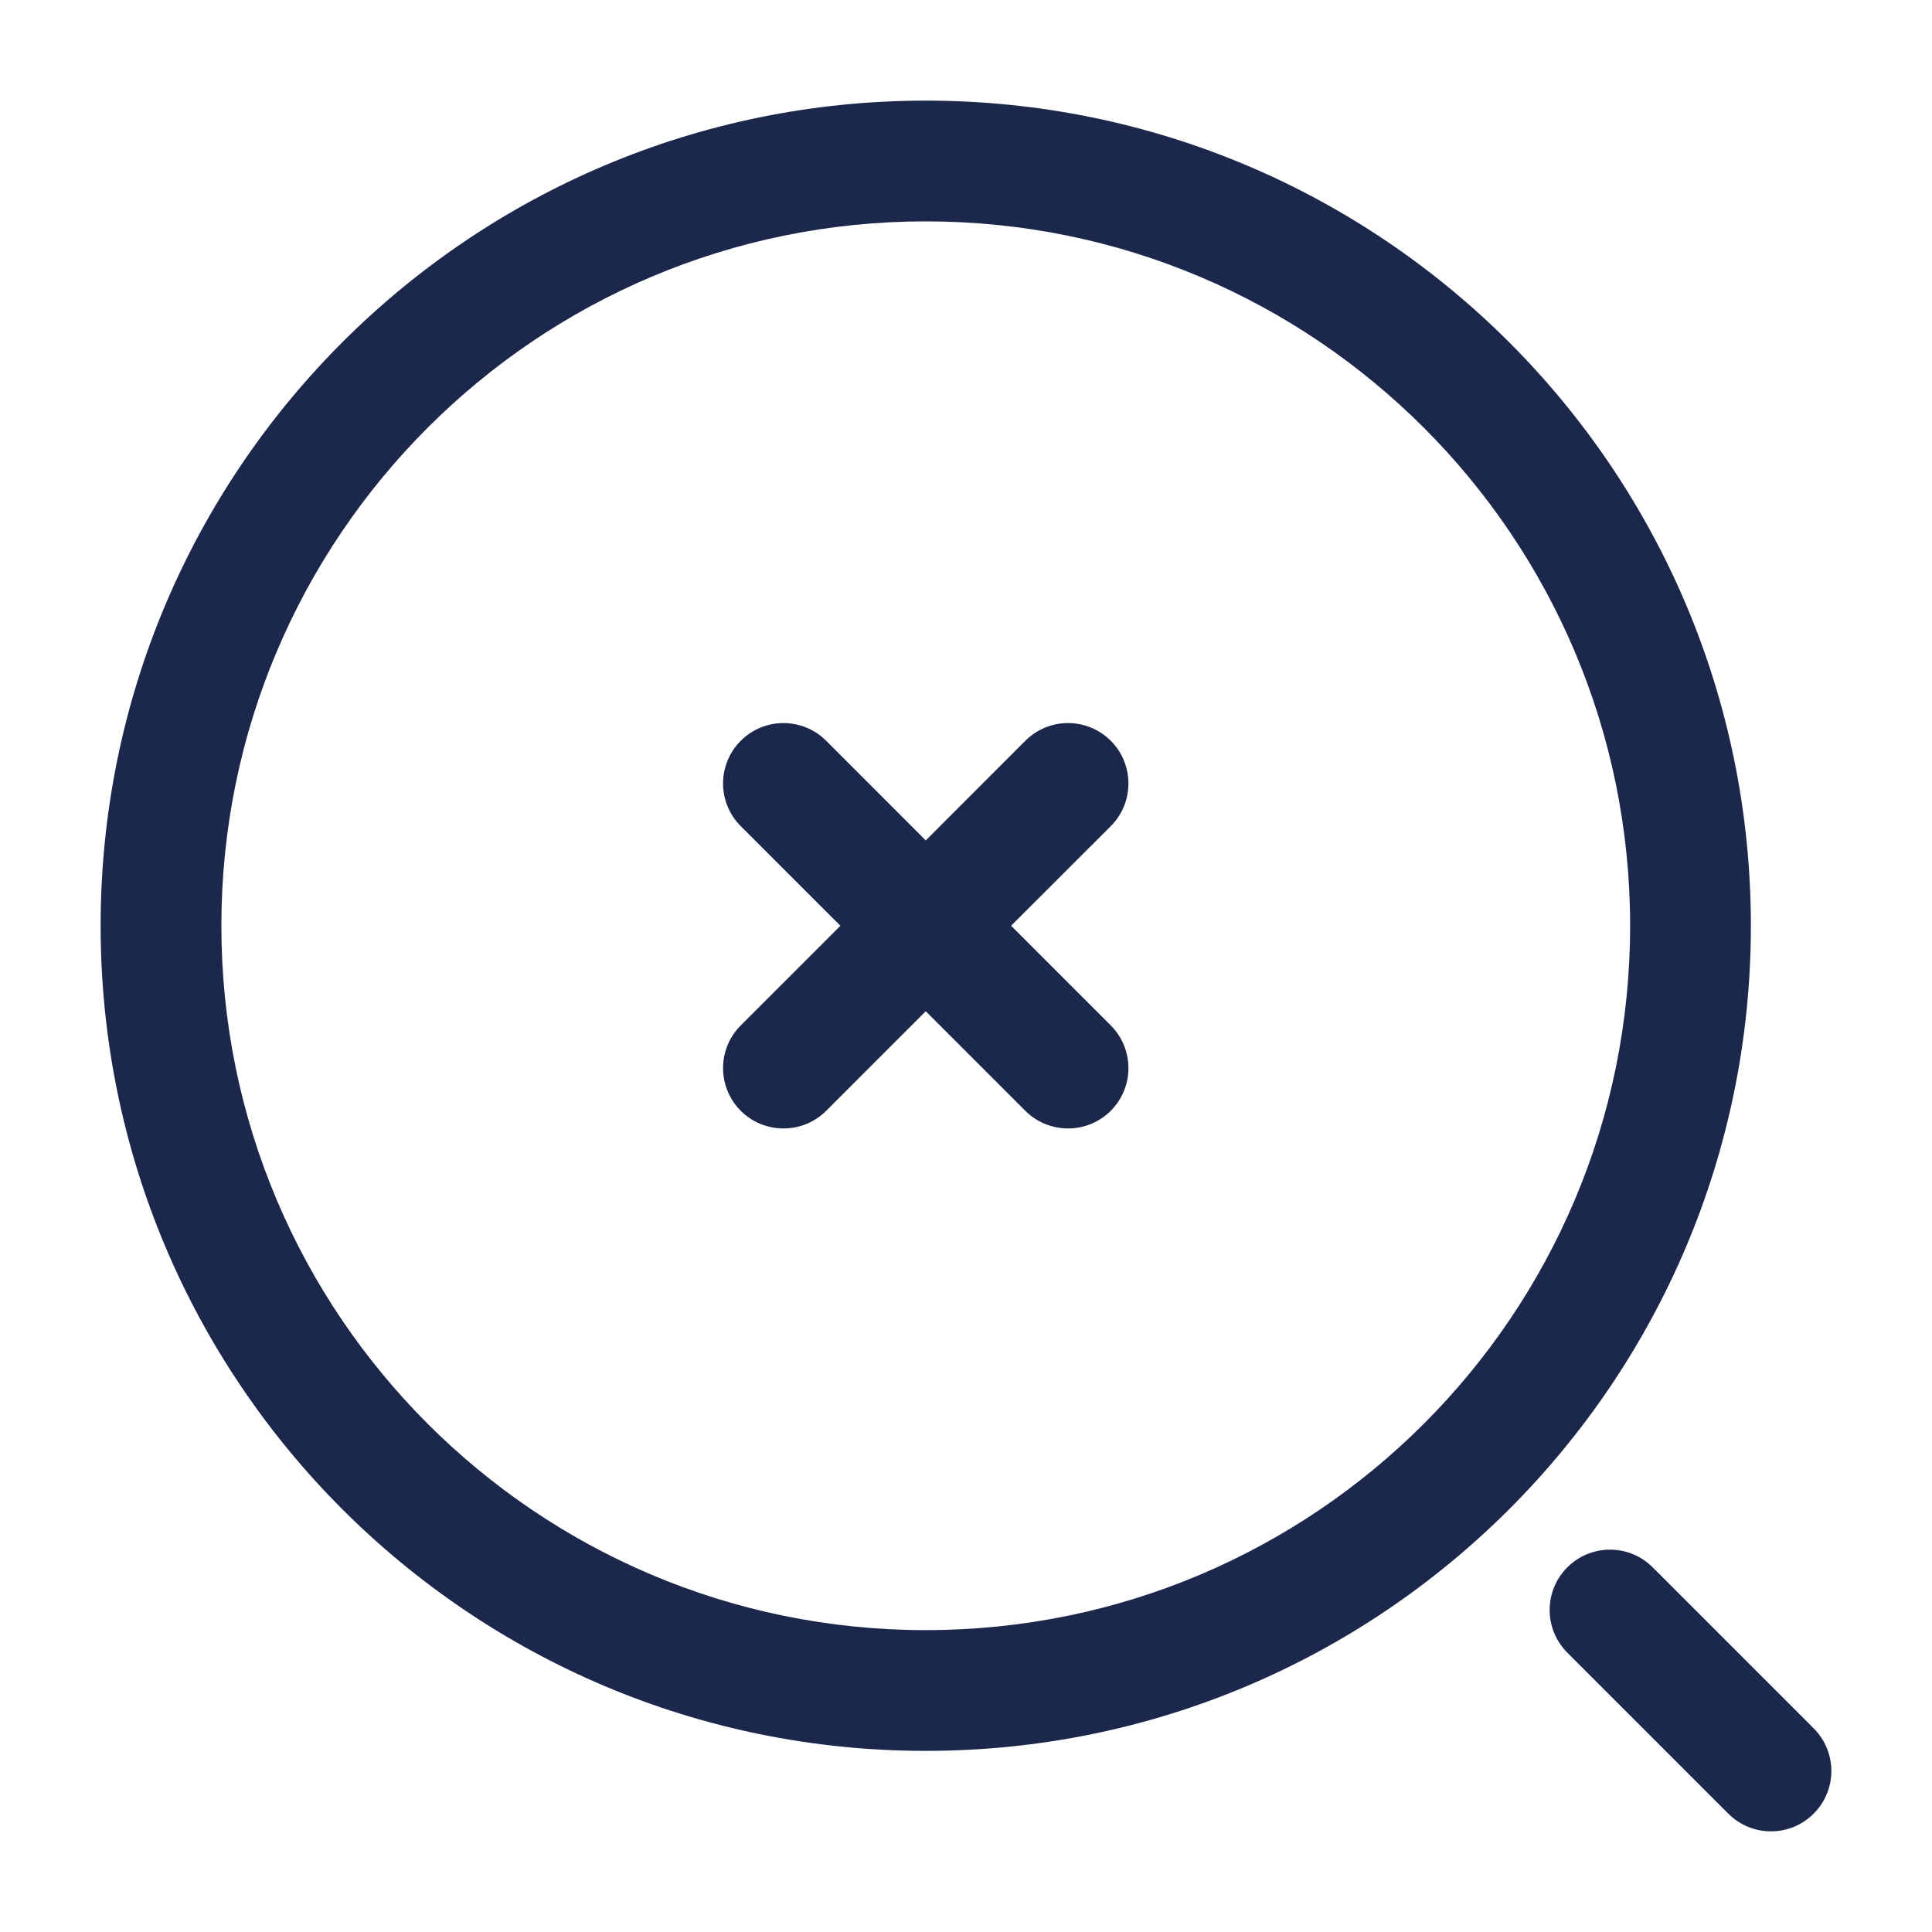
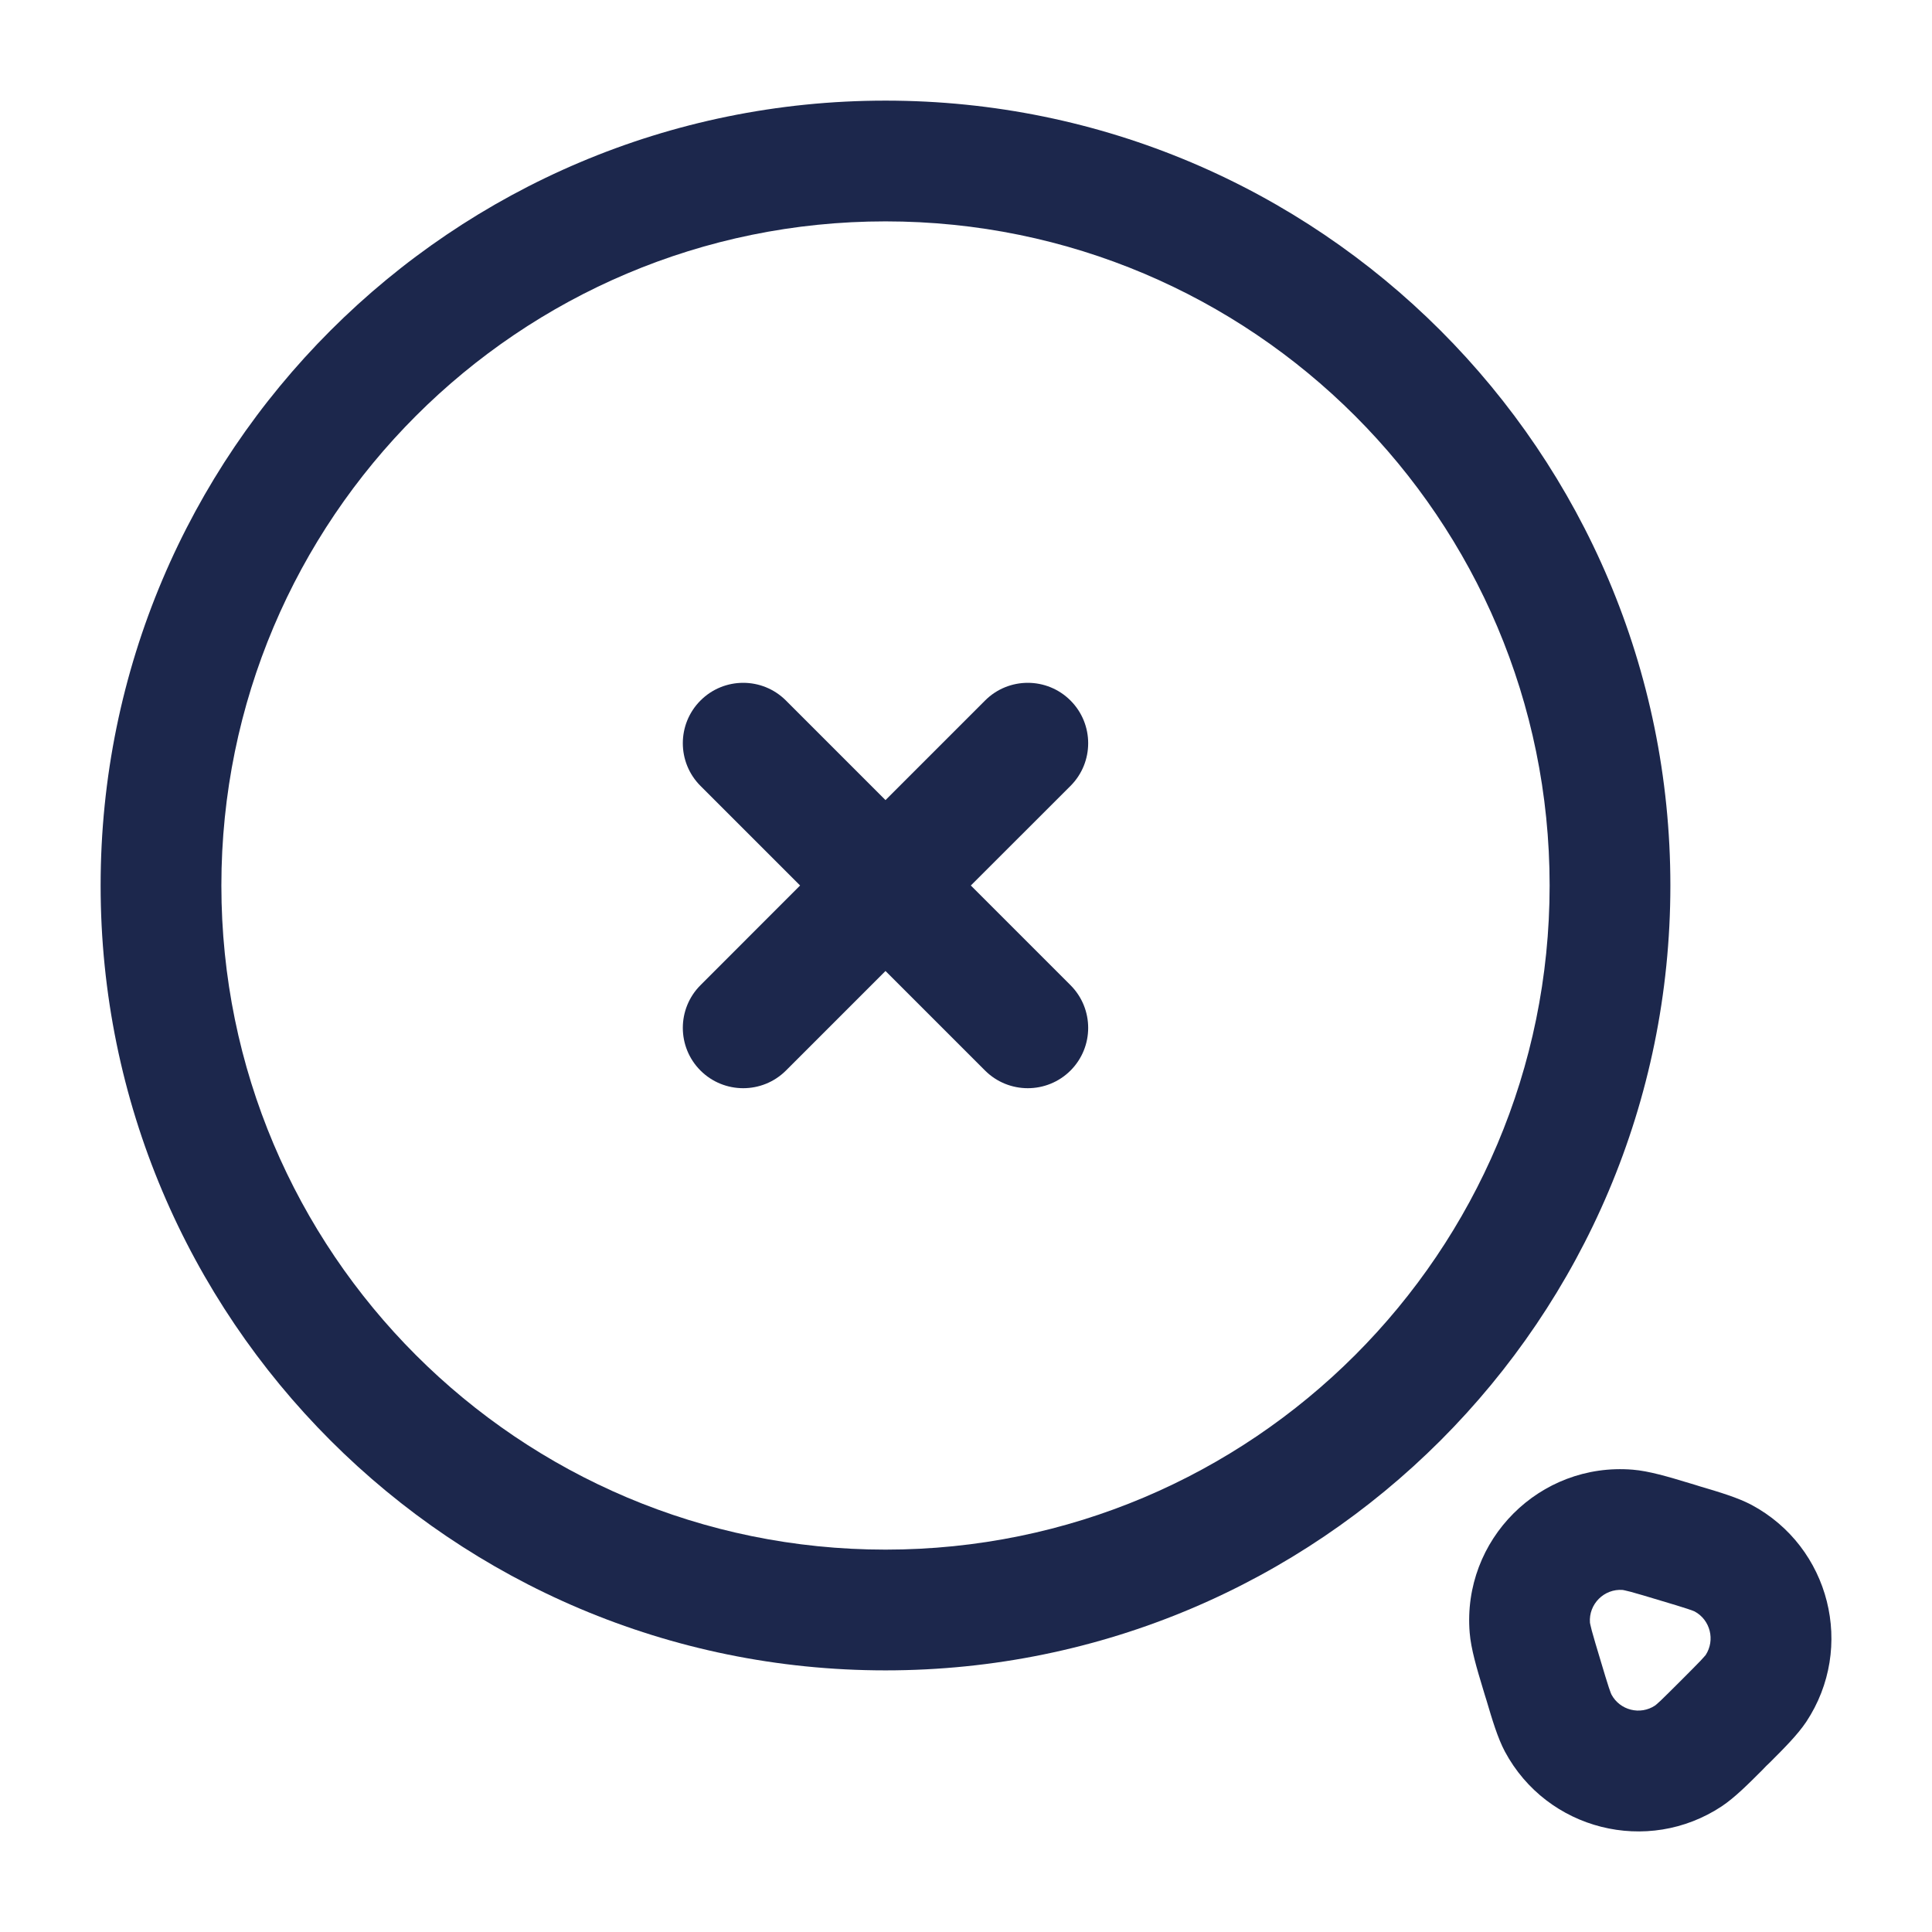
<svg xmlns="http://www.w3.org/2000/svg" width="24" height="24" viewBox="0 0 24 24" fill="none">
-   <path d="M19.47 19.47C19.763 19.177 20.237 19.177 20.53 19.47L22.53 21.47C22.823 21.763 22.823 22.237 22.53 22.53C22.237 22.823 21.763 22.823 21.47 22.53L19.47 20.53C19.177 20.237 19.177 19.763 19.47 19.47Z" fill="#1C274C" />
-   <path d="M12.737 9.202C13.03 8.909 13.505 8.909 13.798 9.202C14.091 9.495 14.091 9.97 13.798 10.263L12.56 11.5L13.798 12.738C14.091 13.031 14.091 13.506 13.798 13.799C13.505 14.091 13.03 14.091 12.737 13.799L11.5 12.562L10.263 13.799C9.97 14.091 9.495 14.091 9.202 13.799C8.909 13.506 8.909 13.031 9.202 12.738L10.44 11.5L9.202 10.263C8.909 9.97 8.909 9.495 9.202 9.202C9.495 8.909 9.97 8.909 10.263 9.202L11.5 10.44L12.737 9.202Z" fill="#1C274C" />
-   <path fill-rule="evenodd" clip-rule="evenodd" d="M11.5 1.25C17.161 1.25 21.75 5.839 21.75 11.5C21.75 17.161 17.161 21.75 11.5 21.75C5.839 21.75 1.25 17.161 1.25 11.5C1.25 5.839 5.839 1.25 11.5 1.25ZM11.5 2.75C6.668 2.75 2.75 6.668 2.75 11.5C2.75 16.332 6.668 20.25 11.5 20.25C16.332 20.25 20.25 16.332 20.25 11.5C20.25 6.668 16.332 2.75 11.5 2.75Z" fill="#1C274C" />
+   <path fill-rule="evenodd" clip-rule="evenodd" d="M20.283 18.257C20.483 18.273 20.725 18.345 20.986 18.424C21.01 18.431 21.034 18.439 21.059 18.446C21.08 18.453 21.102 18.459 21.123 18.466C21.363 18.537 21.588 18.604 21.758 18.694C22.734 19.217 23.049 20.466 22.438 21.389C22.331 21.549 22.165 21.715 21.988 21.892C21.972 21.907 21.956 21.923 21.939 21.939C21.923 21.956 21.907 21.972 21.892 21.988C21.715 22.165 21.549 22.331 21.389 22.438C20.466 23.049 19.217 22.734 18.694 21.758C18.604 21.588 18.537 21.363 18.466 21.123C18.459 21.102 18.453 21.08 18.446 21.059C18.439 21.034 18.431 21.01 18.424 20.986C18.345 20.725 18.273 20.483 18.257 20.283C18.162 19.127 19.127 18.162 20.283 18.257ZM20.158 19.751C19.927 19.733 19.733 19.927 19.751 20.158C19.752 20.162 19.756 20.188 19.774 20.257C19.797 20.342 19.831 20.456 19.883 20.628C19.93 20.786 19.961 20.888 19.986 20.964C20.005 21.021 20.015 21.044 20.018 21.05C20.123 21.246 20.375 21.31 20.561 21.186C20.566 21.182 20.586 21.166 20.629 21.126C20.687 21.071 20.762 20.995 20.879 20.879C20.995 20.762 21.071 20.687 21.126 20.629C21.17 20.582 21.185 20.562 21.188 20.56C21.309 20.374 21.246 20.123 21.051 20.018C21.047 20.016 21.024 20.006 20.964 19.986C20.888 19.961 20.786 19.93 20.628 19.883C20.456 19.831 20.342 19.797 20.257 19.774C20.188 19.756 20.162 19.752 20.158 19.751Z" fill="#1C274C" />
+   <path d="M12.237 8.702C12.53 8.409 13.005 8.409 13.298 8.702C13.591 8.995 13.591 9.47 13.298 9.763L12.06 11L13.298 12.238C13.591 12.531 13.591 13.006 13.298 13.299C13.005 13.591 12.53 13.591 12.237 13.299L11 12.062L9.763 13.299C9.47 13.591 8.995 13.591 8.702 13.299C8.409 13.006 8.409 12.531 8.702 12.238L9.939 11L8.702 9.763C8.409 9.47 8.409 8.995 8.702 8.702C8.995 8.409 9.47 8.409 9.763 8.702L11 9.939L12.237 8.702Z" fill="#1C274C" />
+   <path fill-rule="evenodd" clip-rule="evenodd" d="M11 1.25C16.385 1.25 20.75 5.615 20.75 11C20.75 16.385 16.385 20.75 11 20.75C5.615 20.75 1.25 16.385 1.25 11C1.25 5.615 5.615 1.25 11 1.25ZM11 2.75C6.444 2.75 2.75 6.444 2.75 11C2.75 15.556 6.444 19.25 11 19.25C15.556 19.25 19.25 15.556 19.25 11C19.25 6.444 15.556 2.75 11 2.75Z" fill="#1C274C" />
</svg>
